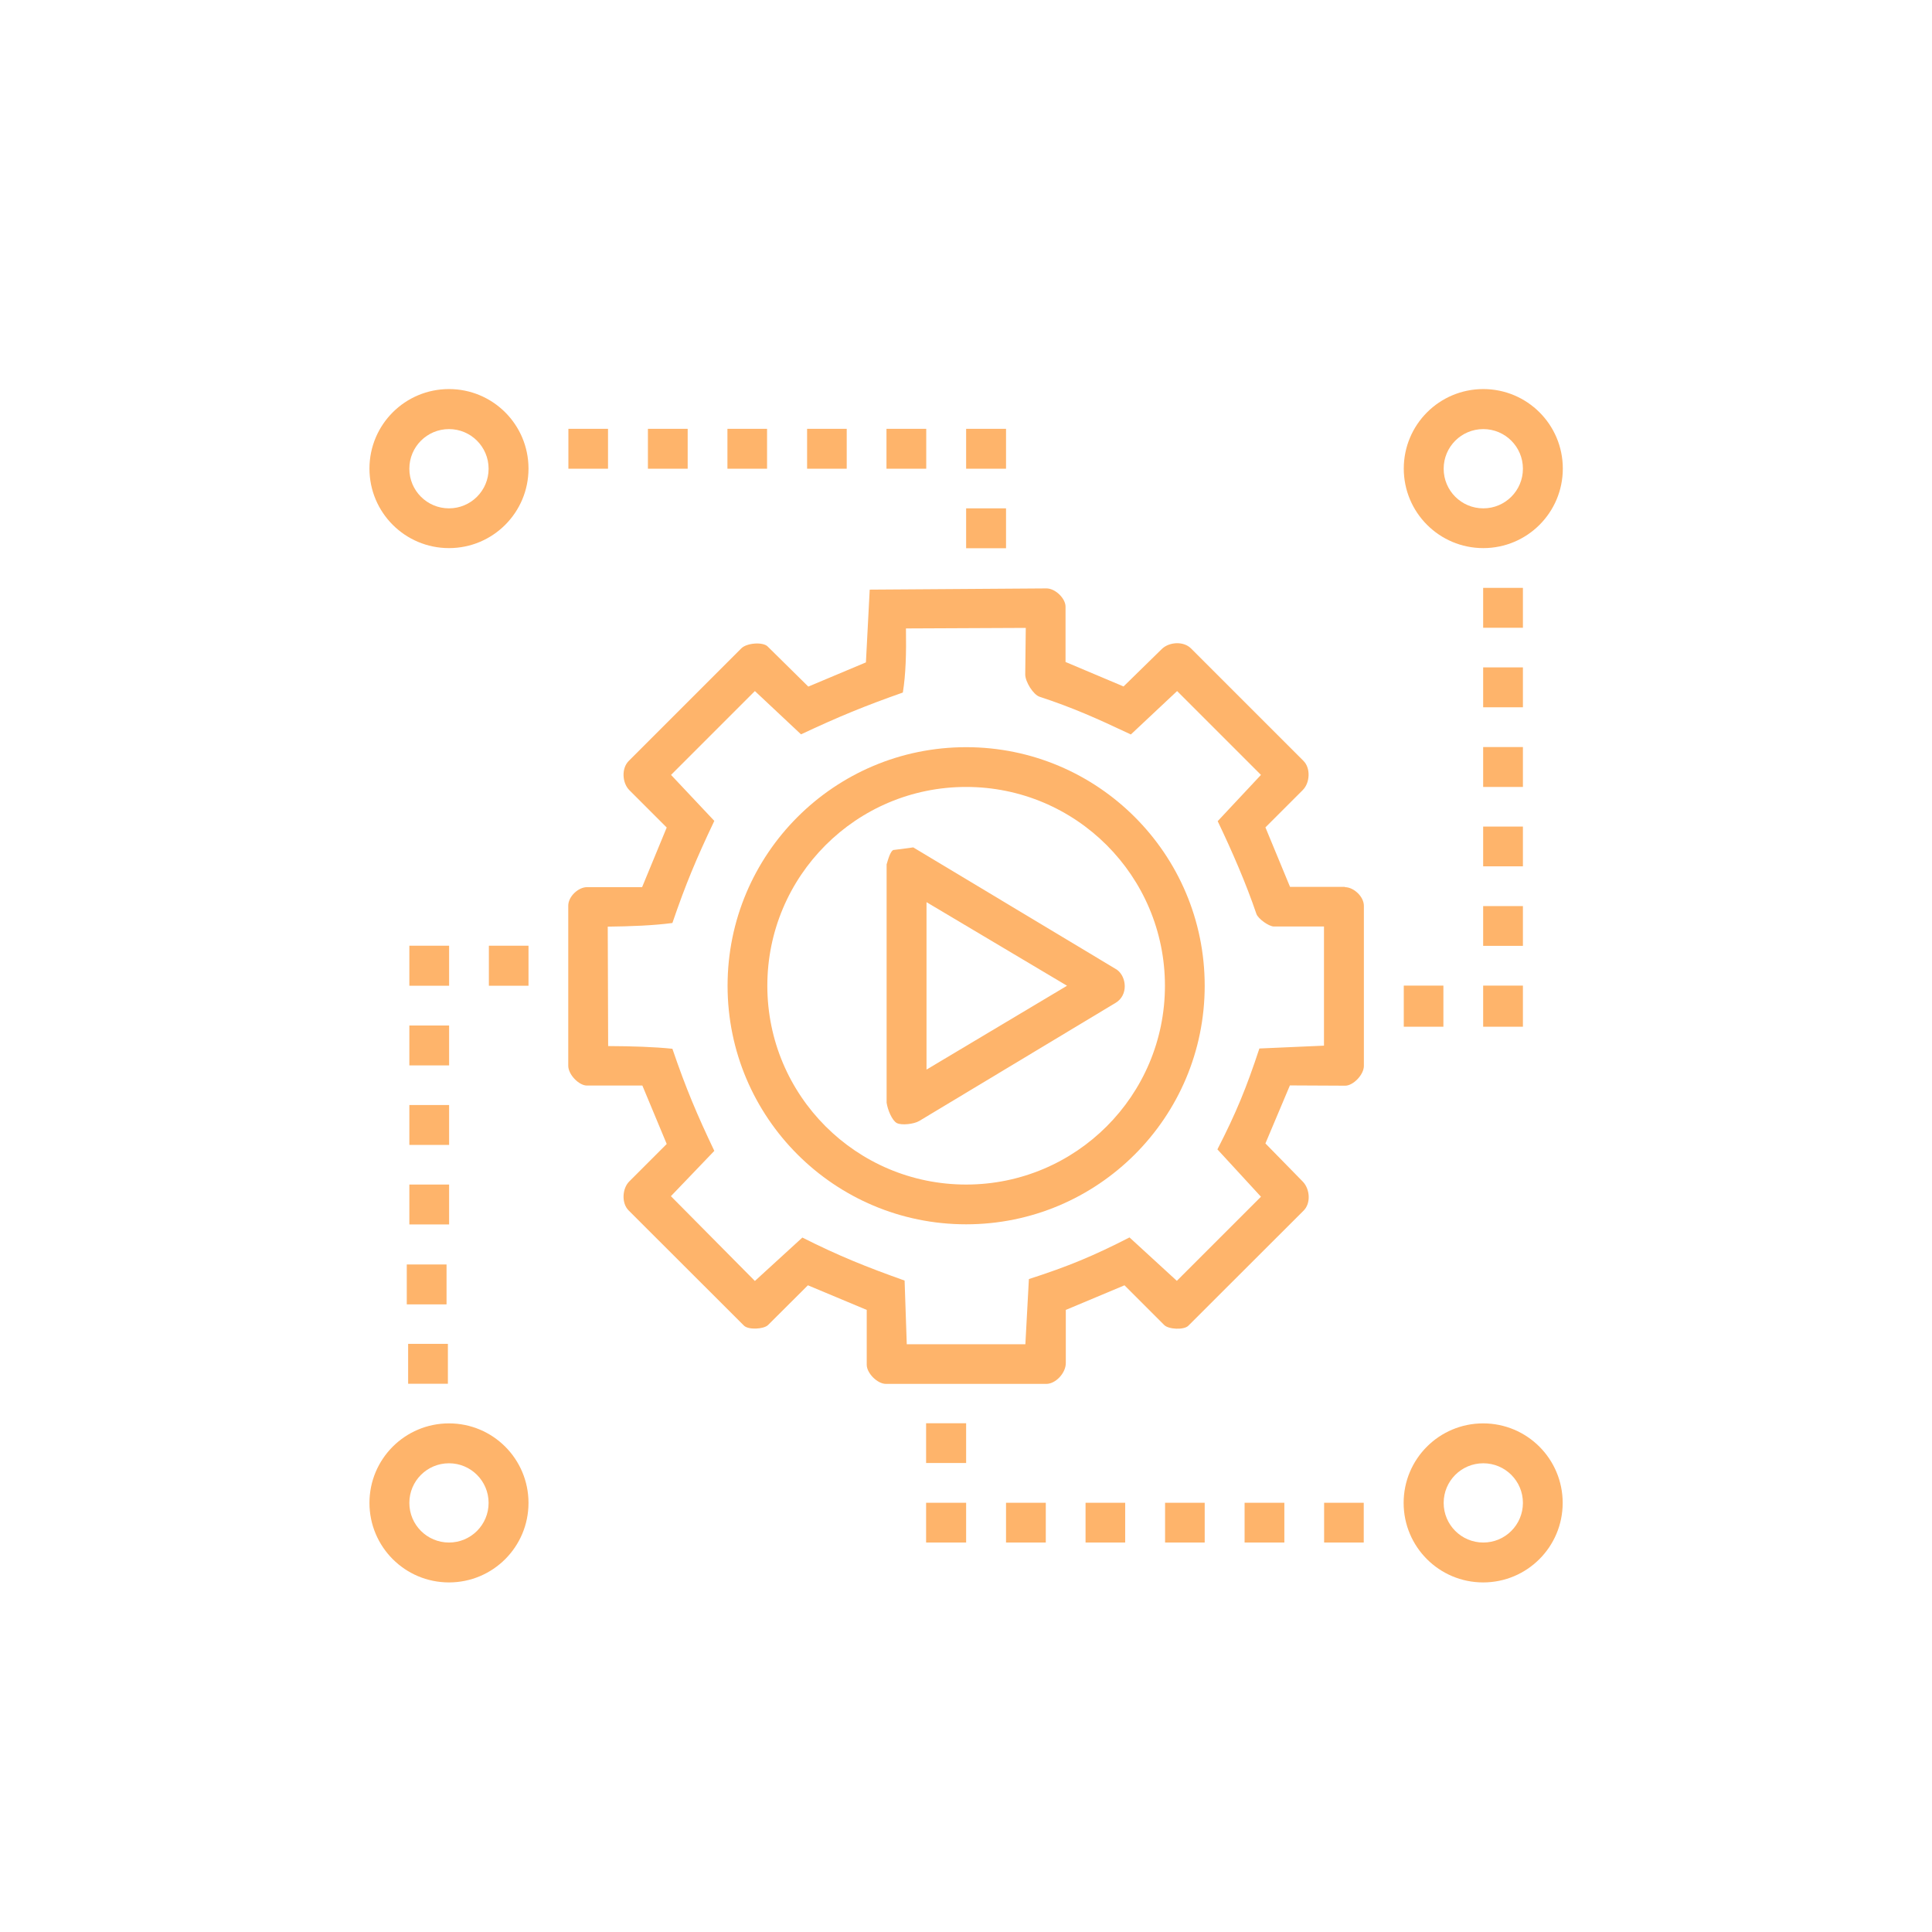
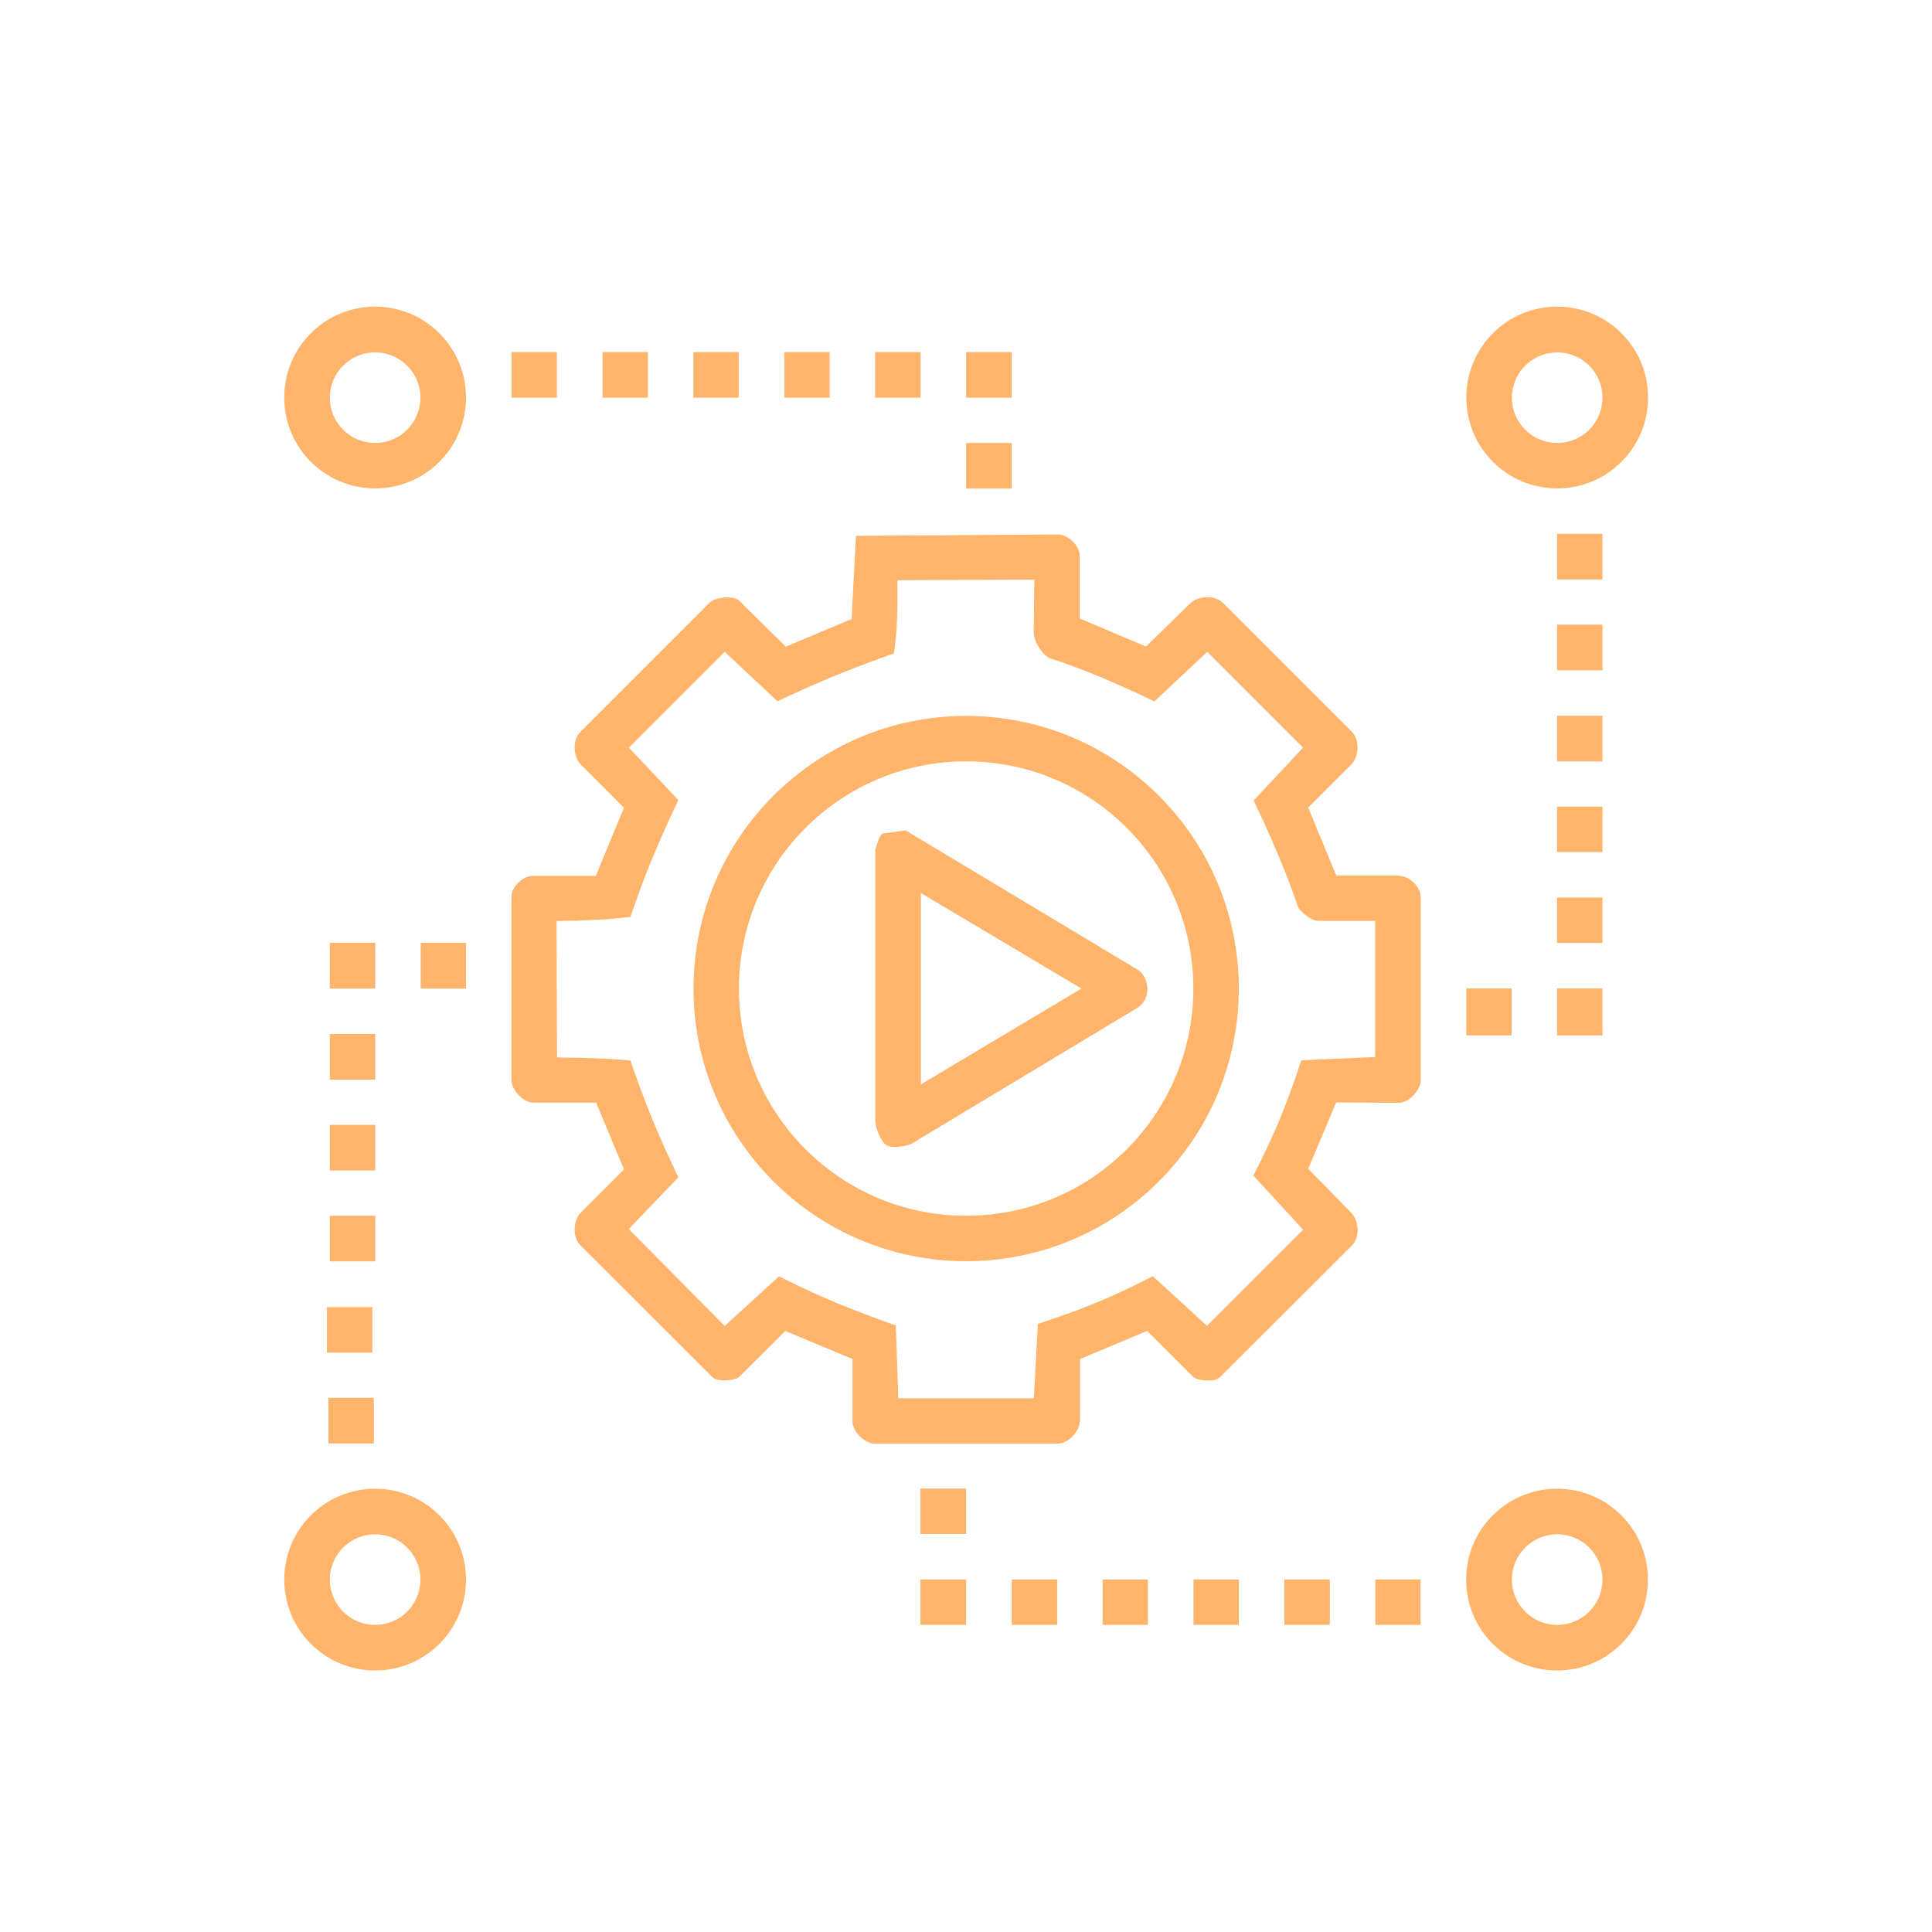
- <svg xmlns="http://www.w3.org/2000/svg" width="50" height="50" id="Capa_1" data-name="Capa 1" viewBox="0 0 100 100" preserveAspectRatio="xMidYMid meet">
+ <svg xmlns="http://www.w3.org/2000/svg" width="100" height="100" id="Capa_1" data-name="Capa 1" viewBox="0 0 100 100" preserveAspectRatio="xMidYMid meet">
  <defs>
    <style>
      .cls-1 {
        fill: #feb46b;
      }
    </style>
  </defs>
-   <g transform="translate(15 15) scale(0.7)">
+   <g transform="translate(10 10) scale(0.80)">
    <path class="cls-1" d="M78.02,44.15h-4.06s-1.82-4.4-1.82-4.4l2.77-2.77c.52-.52.59-1.61.04-2.15l-8.32-8.32c-.56-.55-1.62-.47-2.15.05l-2.83,2.77-4.29-1.81v-4.09c0-.62-.77-1.36-1.42-1.35l-13.06.09-.28,5.38-4.26,1.79-3.01-2.97c-.36-.35-1.54-.26-1.94.14l-8.33,8.33c-.55.55-.48,1.62.04,2.15l2.77,2.77-1.82,4.41h-4.06c-.64-.01-1.4.68-1.4,1.37v11.84c0,.65.79,1.46,1.38,1.46h4.1s1.8,4.32,1.8,4.32l-2.77,2.77c-.52.52-.59,1.61-.04,2.15l8.52,8.51c.33.33,1.46.27,1.78-.04l2.95-2.94,4.35,1.82v4.06c0,.61.78,1.41,1.42,1.41h11.86c.69,0,1.44-.8,1.44-1.54v-3.93s4.34-1.82,4.34-1.82l2.94,2.94c.32.32,1.45.38,1.78.05l8.52-8.51c.56-.55.47-1.61-.06-2.15l-2.76-2.82,1.81-4.29,4.09.02c.59,0,1.38-.81,1.38-1.46v-11.84c0-.69-.76-1.38-1.4-1.38ZM71.7,56.08c-.97,2.94-1.72,4.77-3.11,7.48l3.22,3.5-6.22,6.22-3.5-3.21c-2.67,1.37-4.53,2.14-7.44,3.08l-.26,4.82h-8.77s-.16-4.71-.16-4.71c-2.83-1.01-4.84-1.81-7.56-3.18l-3.51,3.21-6.21-6.27,3.21-3.35c-1.27-2.66-2.1-4.62-3.1-7.55-1.36-.14-2.92-.19-4.75-.2l-.03-8.83c1.64-.02,3.36-.08,4.78-.27.99-2.89,1.76-4.73,3.1-7.55l-3.2-3.4,6.2-6.2,3.41,3.2c2.82-1.32,4.69-2.09,7.53-3.09.22-1.35.26-2.93.23-4.74l8.86-.04-.04,3.44c0,.55.6,1.5,1.06,1.65,2.46.81,4.21,1.59,6.75,2.79l3.42-3.21,6.2,6.2-3.2,3.42c1.08,2.26,2.1,4.61,2.86,6.85.12.36.92.94,1.3.94h3.7s0,8.81,0,8.81l-4.78.21Z" />
    <path class="cls-1" d="M11.77,19.1c3.25,0,5.88-2.63,5.88-5.88s-2.63-5.88-5.88-5.88-5.88,2.63-5.88,5.88,2.63,5.88,5.88,5.88ZM11.77,10.3c1.62,0,2.93,1.31,2.93,2.93s-1.31,2.93-2.93,2.93-2.93-1.31-2.93-2.93,1.31-2.93,2.93-2.93Z" />
    <path class="cls-1" d="M88.25,19.1c3.25,0,5.88-2.63,5.88-5.88s-2.63-5.88-5.88-5.88-5.88,2.63-5.88,5.88,2.63,5.88,5.88,5.88ZM88.25,10.3c1.62,0,2.93,1.31,2.93,2.93s-1.31,2.93-2.93,2.93-2.93-1.31-2.93-2.93,1.31-2.93,2.93-2.93Z" />
    <path class="cls-1" d="M11.77,83.82c-3.25,0-5.88,2.63-5.88,5.88s2.63,5.88,5.88,5.88,5.88-2.63,5.88-5.88-2.63-5.88-5.88-5.88ZM11.77,92.63c-1.62,0-2.93-1.31-2.93-2.93s1.31-2.93,2.93-2.93,2.93,1.31,2.93,2.93-1.31,2.93-2.93,2.93Z" />
    <path class="cls-1" d="M88.24,83.82c-3.25,0-5.88,2.63-5.88,5.88s2.63,5.88,5.88,5.88,5.88-2.63,5.88-5.88-2.63-5.88-5.88-5.88ZM88.25,92.63c-1.62,0-2.93-1.31-2.93-2.93s1.31-2.93,2.93-2.93,2.93,1.31,2.93,2.93-1.31,2.93-2.93,2.93Z" />
    <rect class="cls-1" x="82.37" y="51.45" width="2.93" height="3.04" />
    <rect class="cls-1" x="88.24" y="51.45" width="2.94" height="3.04" />
    <rect class="cls-1" x="47.05" y="83.81" width="2.96" height="2.94" />
    <rect class="cls-1" x="47.05" y="89.69" width="2.96" height="2.94" />
    <rect class="cls-1" x="50.01" y="10.28" width="2.95" height="2.95" />
    <rect class="cls-1" x="50.01" y="16.16" width="2.95" height="2.95" />
    <rect class="cls-1" x="8.84" y="48.5" width="2.94" height="2.96" />
    <rect class="cls-1" x="14.72" y="48.5" width="2.93" height="2.96" />
    <rect class="cls-1" x="20.6" y="10.28" width="2.93" height="2.95" />
    <rect class="cls-1" x="32.36" y="10.28" width="2.93" height="2.95" />
    <rect class="cls-1" x="38.25" y="10.28" width="2.93" height="2.95" />
    <rect class="cls-1" x="44.12" y="10.28" width="2.94" height="2.95" />
    <rect class="cls-1" x="8.84" y="66.16" width="2.94" height="2.95" />
    <rect class="cls-1" x="88.24" y="45.57" width="2.94" height="2.94" />
    <rect class="cls-1" x="8.84" y="72.04" width="2.94" height="2.95" transform="translate(-.19 .03)" />
    <rect class="cls-1" x="88.24" y="39.69" width="2.94" height="2.94" />
    <rect class="cls-1" x="8.84" y="77.93" width="2.94" height="2.95" transform="translate(-.09 .01)" />
    <rect class="cls-1" x="88.24" y="33.81" width="2.94" height="2.95" />
    <rect class="cls-1" x="8.84" y="54.4" width="2.94" height="2.95" />
    <rect class="cls-1" x="88.24" y="27.92" width="2.94" height="2.95" />
    <rect class="cls-1" x="88.24" y="22.04" width="2.94" height="2.95" />
    <rect class="cls-1" x="26.48" y="10.28" width="2.94" height="2.95" />
    <rect class="cls-1" x="8.84" y="60.28" width="2.94" height="2.95" />
    <rect class="cls-1" x="52.96" y="89.69" width="2.94" height="2.94" />
    <rect class="cls-1" x="58.84" y="89.69" width="2.93" height="2.94" />
    <rect class="cls-1" x="64.72" y="89.69" width="2.93" height="2.94" />
    <rect class="cls-1" x="70.6" y="89.69" width="2.94" height="2.94" />
    <rect class="cls-1" x="76.48" y="89.69" width="2.93" height="2.94" />
    <path class="cls-1" d="M50.01,33.82c-9.74,0-17.64,7.9-17.64,17.64s7.9,17.64,17.64,17.64,17.64-7.9,17.64-17.64-7.9-17.64-17.64-17.64ZM50.01,66.16c-8.12,0-14.7-6.58-14.7-14.7s6.58-14.7,14.7-14.7,14.7,6.58,14.7,14.7-6.58,14.7-14.7,14.7Z" />
    <path class="cls-1" d="M44.67,41.41c-.26.04-.44.75-.54,1.08v17.61c.07.52.4,1.32.75,1.51s1.28.08,1.66-.15l14.53-8.74c.93-.56.82-1.9.1-2.44l-15.07-9.05-1.44.19ZM47.08,45.28l10.39,6.18-10.39,6.2v-12.38Z" />
  </g>
</svg>
